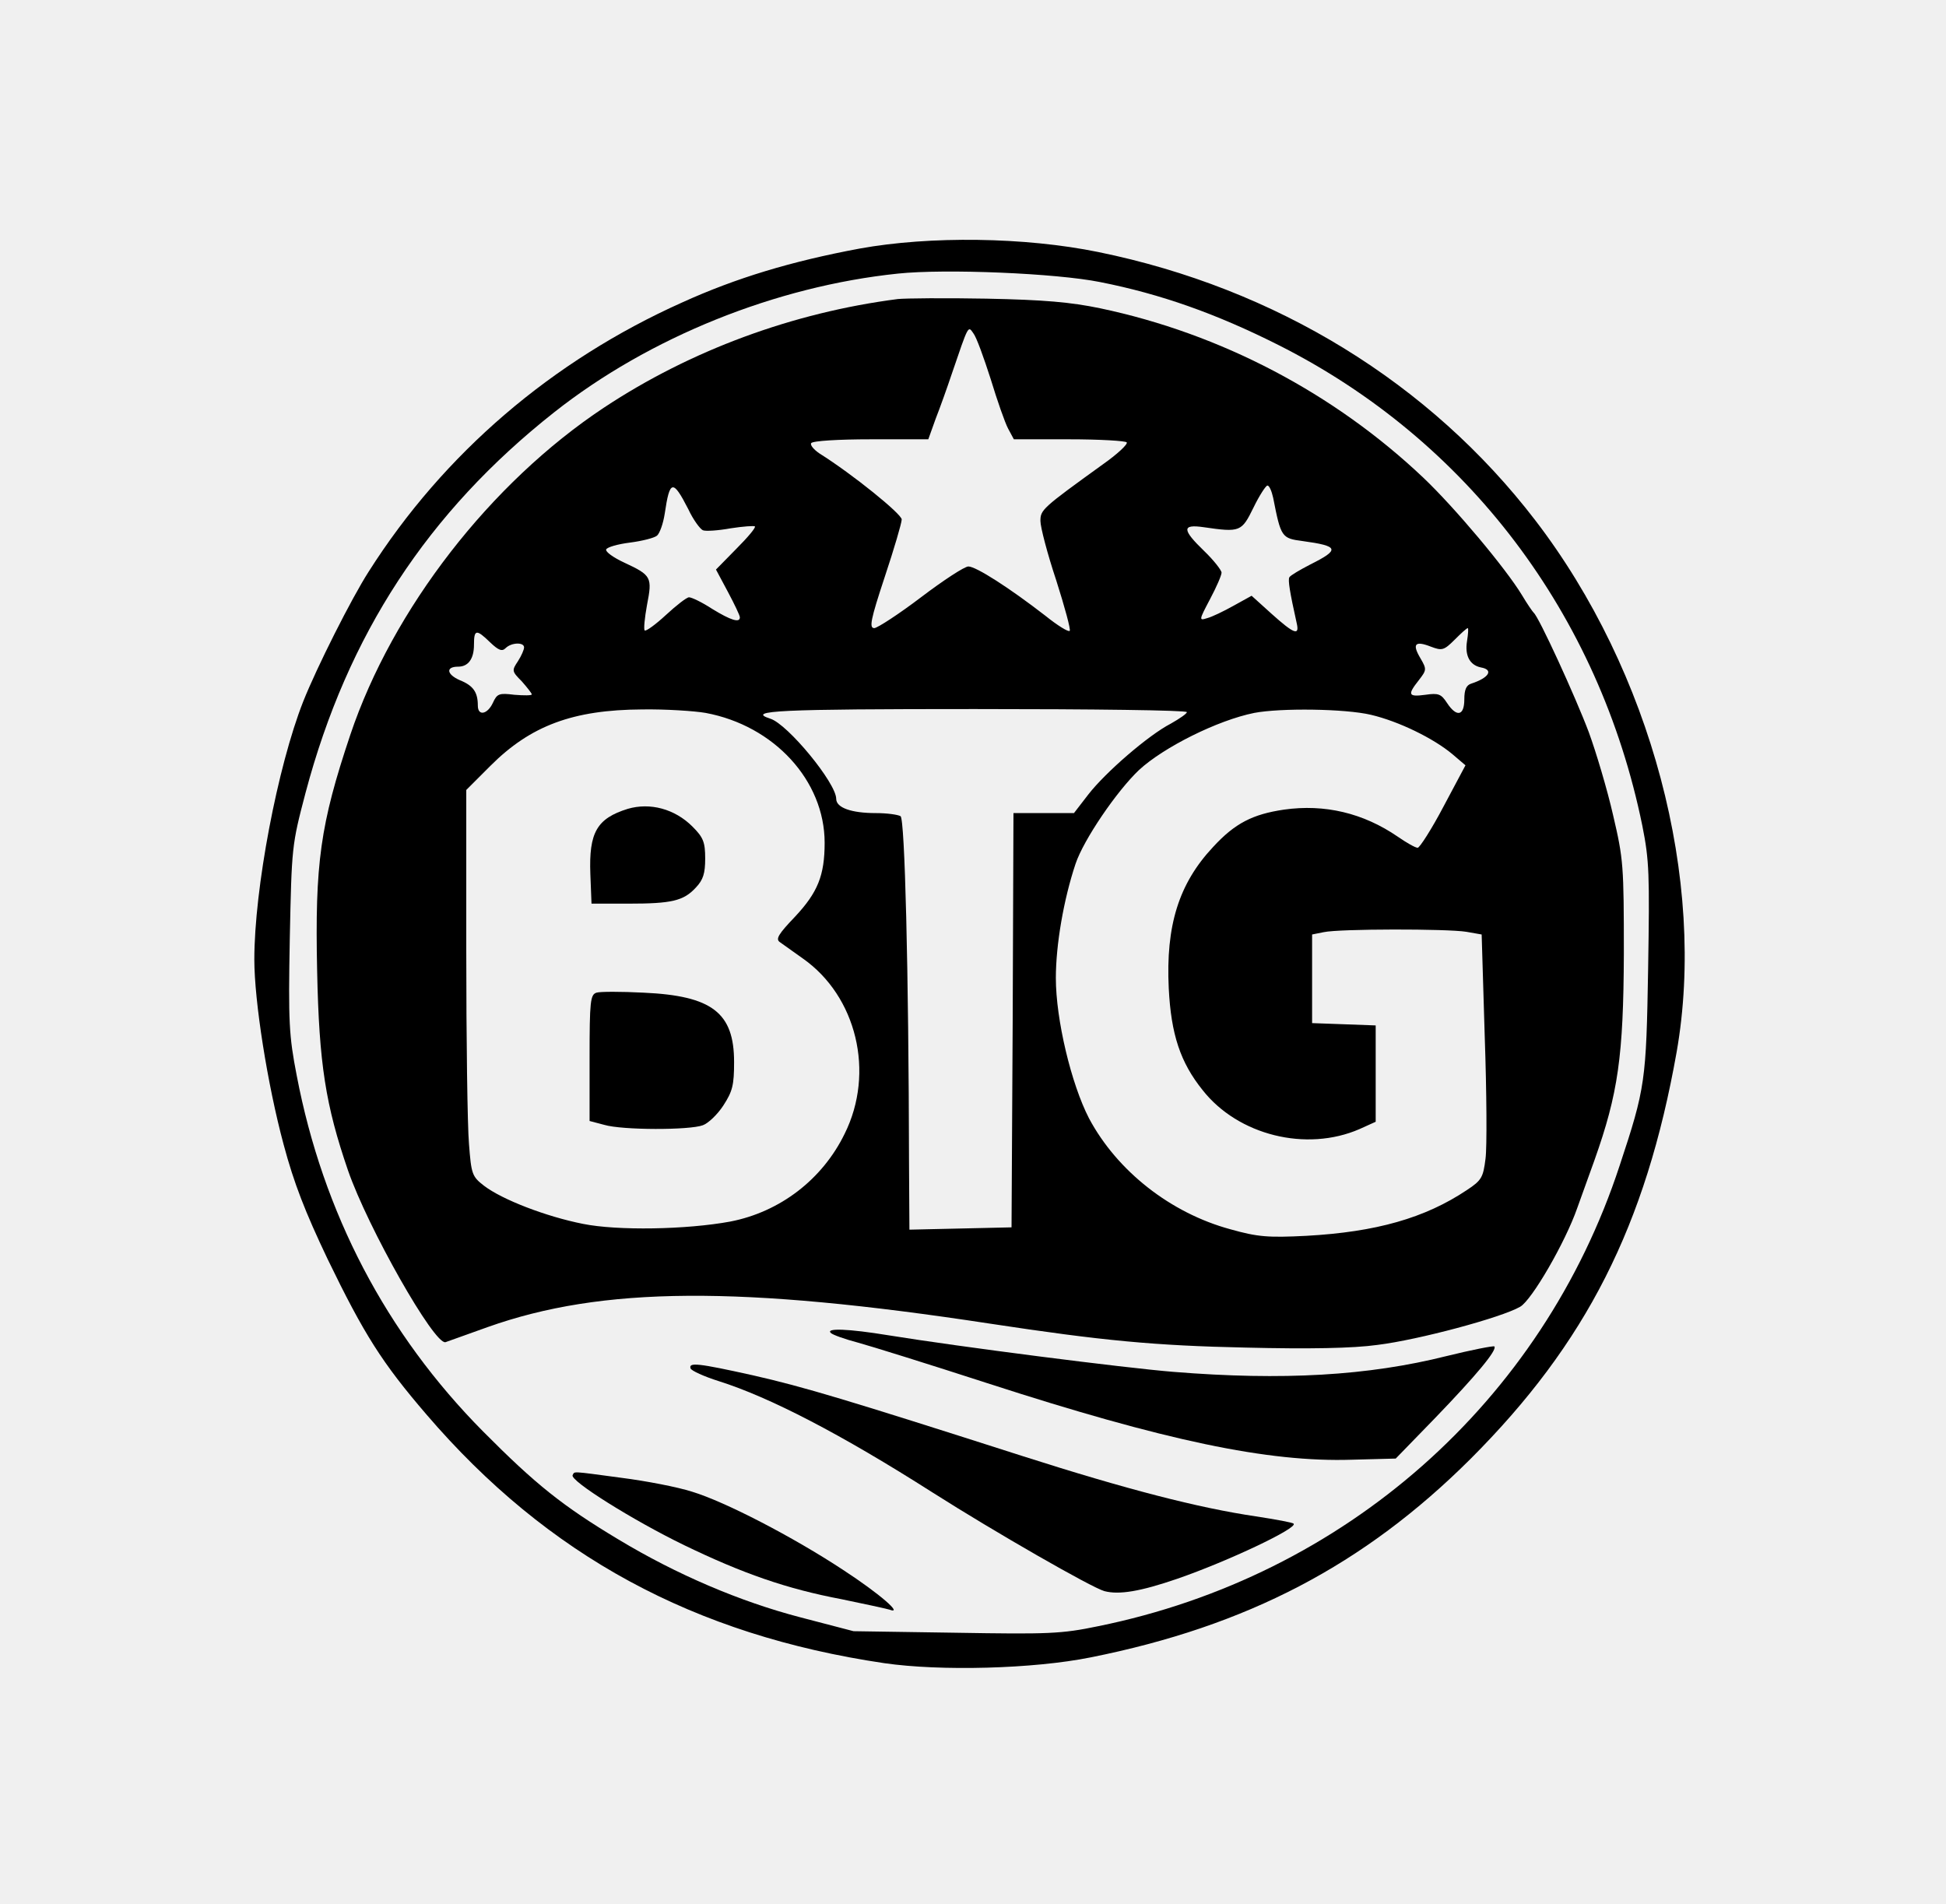
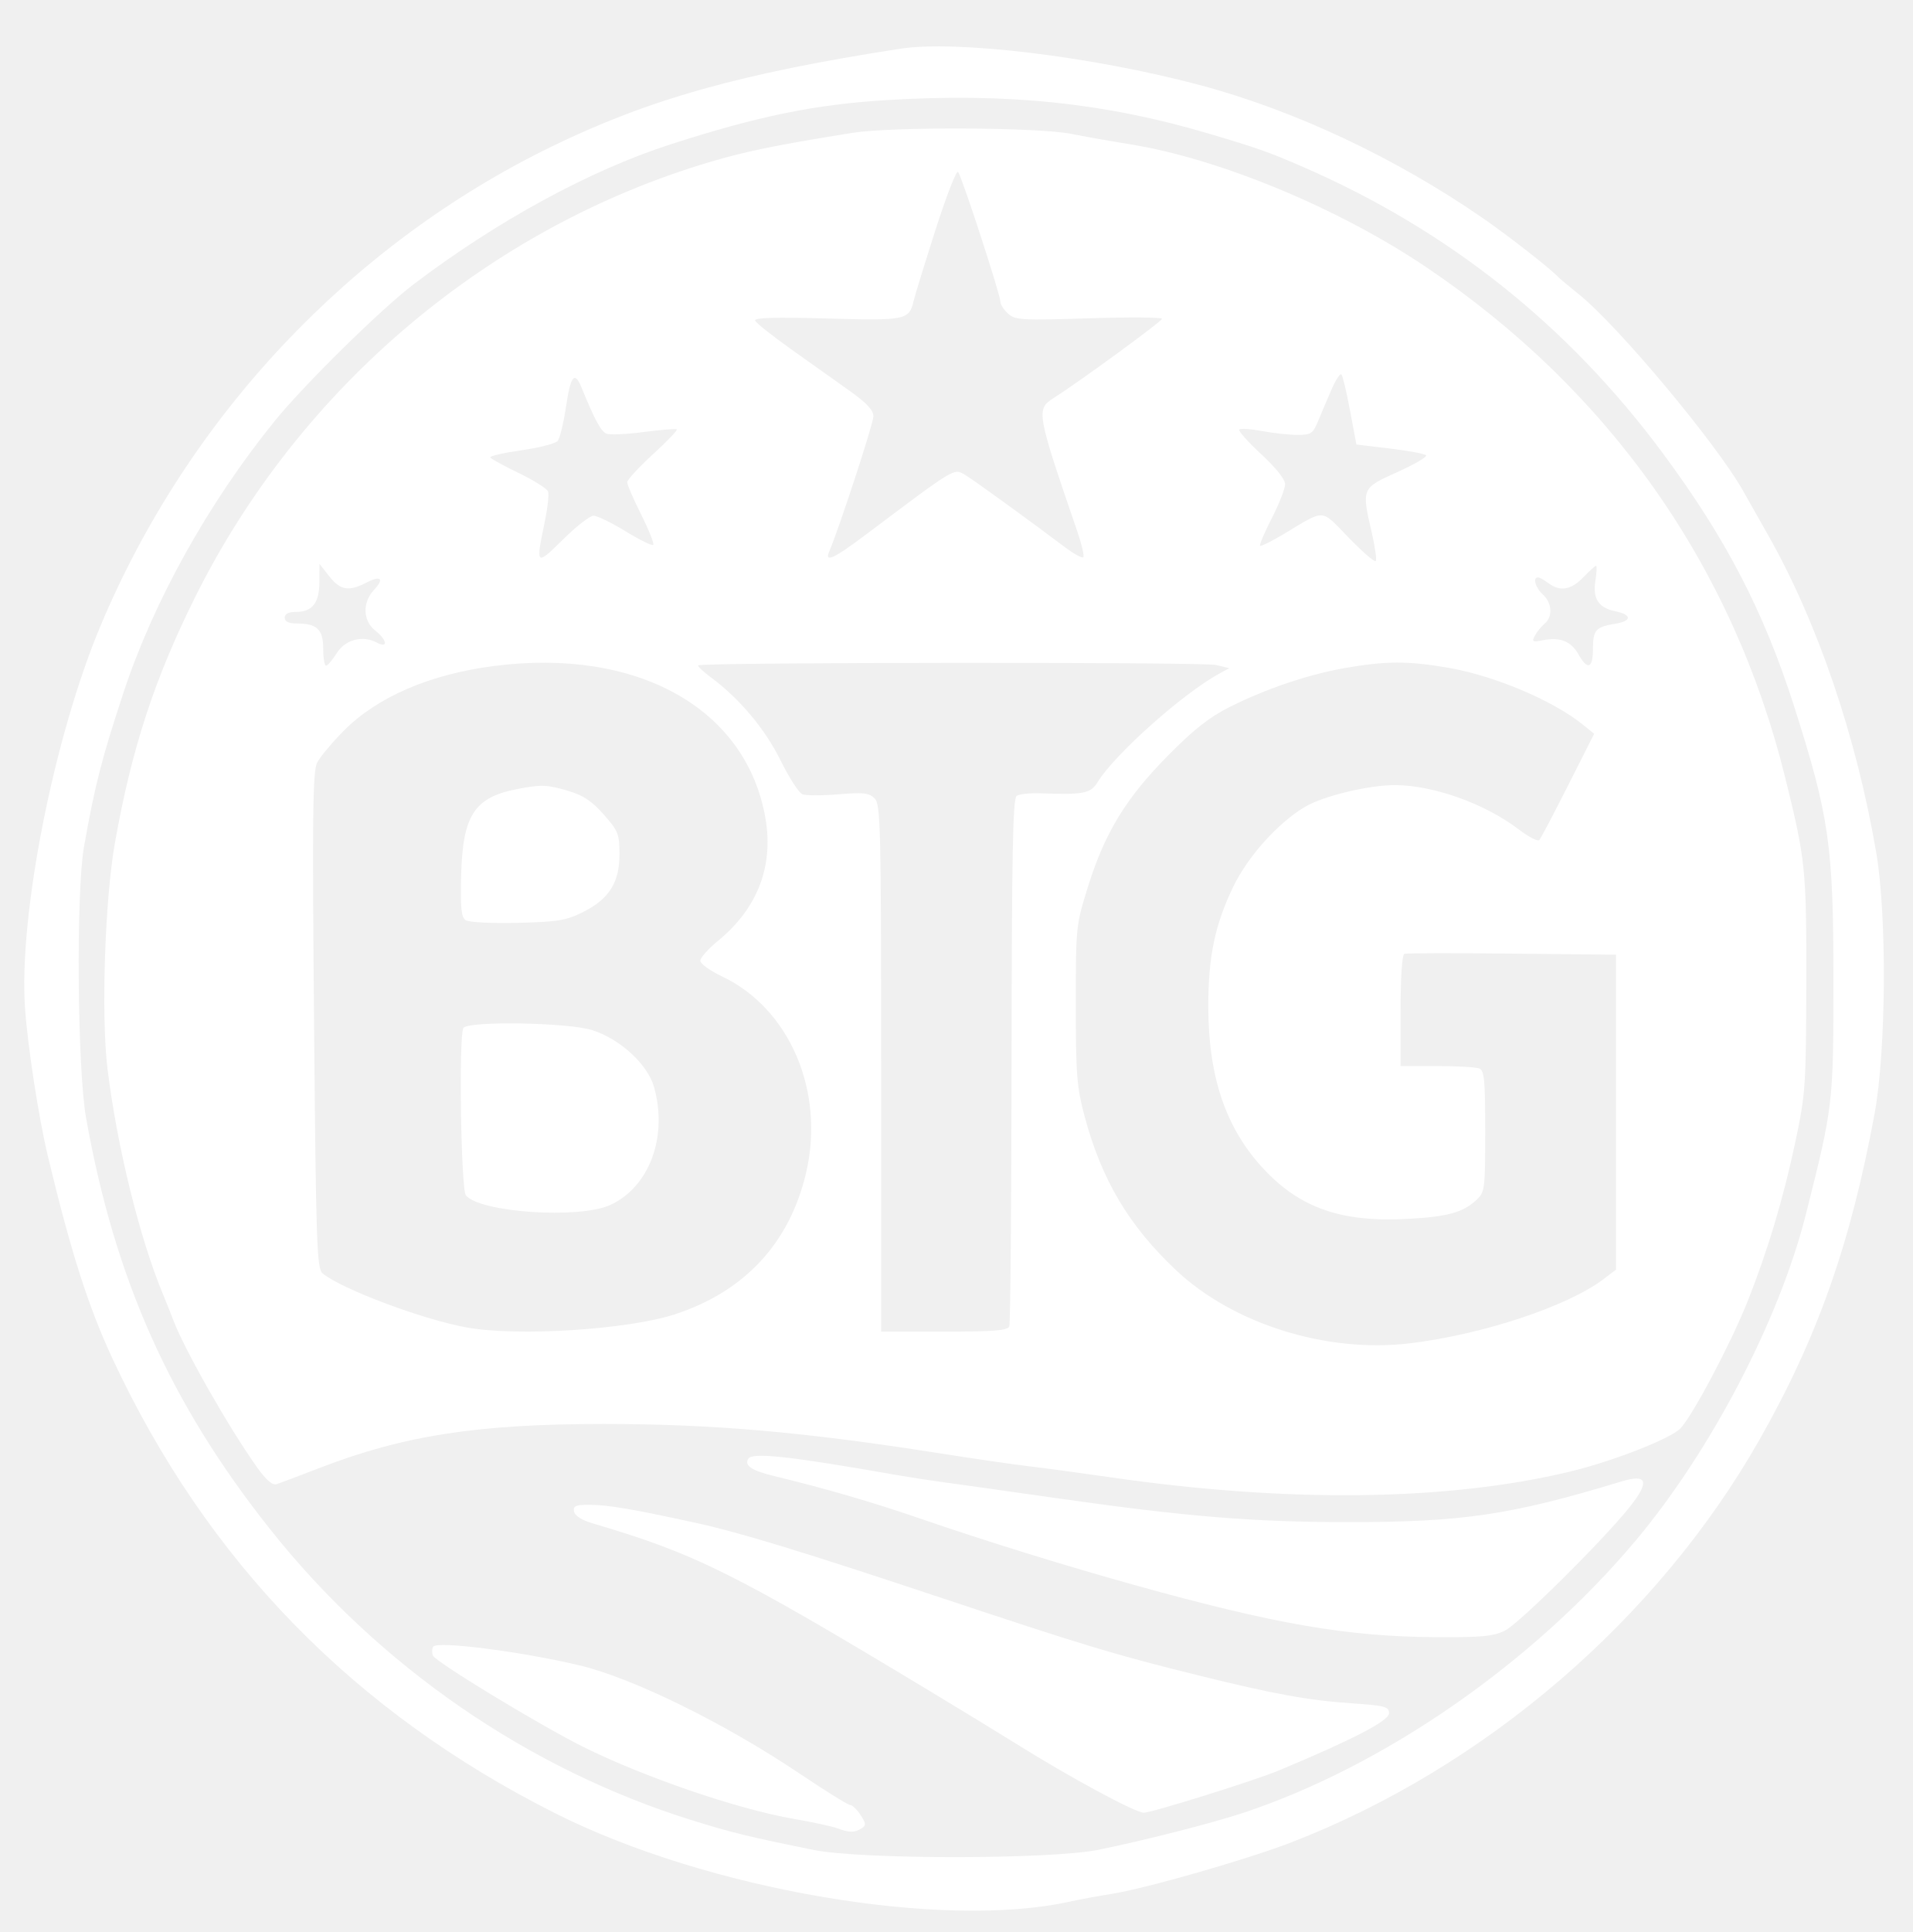
- <svg xmlns="http://www.w3.org/2000/svg" version="1.0" width="505pt" height="494pt" viewBox="0 0 505 494" preserveAspectRatio="xMidYMid meet">
-   <g transform="translate(0,494) scale(0.1,-0.1)" fill="#000000" stroke="none">
-     <path d="M2231 4295 c-177 -33 -320 -76 -461 -140 -337 -151 -618 -391 -813 -698 -45 -70 -135 -249 -170 -337 -67 -170 -127 -487 -127 -670 0 -108 34 -324 76 -480 27 -101 56 -175 114 -297 95 -196 141 -269 257 -404 314 -366 694 -572 1188 -645 145 -21 386 -15 535 15 406 81 710 240 986 515 300 300 455 605 535 1056 78 445 -66 988 -367 1380 -273 356 -673 602 -1134 696 -191 39 -437 42 -619 9z m624 -87 c157 -31 301 -82 462 -163 491 -247 833 -699 945 -1248 18 -90 19 -126 15 -371 -5 -291 -7 -309 -74 -511 -201 -613 -713 -1065 -1353 -1195 -96 -20 -129 -21 -370 -17 l-265 4 -138 36 c-157 41 -321 111 -472 202 -145 87 -215 143 -351 280 -252 254 -416 568 -484 924 -20 103 -22 138 -18 355 5 239 5 242 41 379 109 410 317 728 645 987 247 195 575 327 892 360 123 13 411 1 525 -22z" />
-     <path d="M2330 4164 c-272 -35 -538 -133 -763 -282 -294 -195 -548 -522 -658 -849 -78 -233 -92 -333 -86 -613 5 -241 22 -348 80 -517 52 -150 224 -453 253 -446 5 2 54 19 109 39 298 106 656 108 1305 9 290 -44 426 -57 662 -62 165 -4 279 -2 343 7 106 13 322 71 370 99 30 17 117 167 148 256 8 22 28 78 45 125 61 172 75 269 76 535 0 229 -1 245 -28 360 -15 66 -44 163 -63 215 -35 93 -130 300 -143 310 -3 3 -17 23 -30 45 -43 71 -175 228 -256 305 -231 219 -525 374 -839 440 -77 16 -146 22 -295 25 -107 2 -211 1 -230 -1z m241 -208 c17 -56 37 -113 45 -128 l15 -28 144 0 c79 0 146 -4 149 -8 3 -5 -25 -31 -62 -57 -158 -114 -162 -118 -162 -147 0 -16 18 -85 41 -154 22 -69 38 -128 35 -131 -3 -4 -32 14 -63 39 -93 72 -180 128 -200 128 -10 0 -65 -36 -123 -80 -58 -44 -112 -79 -121 -80 -14 0 -10 21 27 133 24 72 44 140 44 149 0 14 -127 117 -213 171 -15 10 -25 22 -22 27 4 6 71 10 155 10 l149 0 19 53 c11 28 30 81 42 117 44 129 42 125 56 105 8 -10 27 -63 45 -119z m-785 -337 c13 -28 31 -52 38 -55 7 -3 39 -1 72 5 32 5 61 7 63 5 3 -3 -19 -29 -48 -58 l-53 -54 31 -58 c17 -32 31 -61 31 -66 0 -15 -23 -8 -72 22 -26 17 -53 30 -60 30 -6 0 -33 -21 -60 -46 -27 -25 -52 -43 -55 -40 -3 3 0 33 6 66 14 72 12 77 -59 110 -28 13 -49 28 -47 34 2 6 30 14 62 18 31 4 63 12 70 18 7 6 16 31 20 57 13 88 21 90 61 12z m1518 29 c20 -102 22 -105 76 -112 95 -13 98 -22 20 -61 -27 -14 -51 -28 -54 -33 -4 -7 1 -38 19 -119 8 -34 -7 -28 -65 24 l-52 47 -47 -26 c-25 -14 -56 -29 -68 -32 -22 -7 -22 -6 7 49 17 32 30 62 30 69 0 6 -20 32 -45 56 -58 56 -58 70 -2 62 96 -14 99 -12 130 51 15 31 32 57 36 57 5 0 11 -14 15 -32z m503 -372 c-6 -37 7 -62 36 -68 34 -6 21 -27 -25 -42 -13 -4 -18 -16 -18 -41 0 -43 -20 -47 -45 -9 -15 23 -22 26 -56 21 -45 -6 -47 0 -17 38 20 26 21 28 4 57 -22 37 -14 46 27 30 29 -11 34 -10 62 18 16 16 31 30 34 30 2 0 1 -15 -2 -34z m-2535 -3 c22 -21 31 -24 40 -15 15 15 48 16 48 2 0 -6 -7 -22 -16 -36 -16 -24 -16 -26 10 -52 14 -16 26 -31 26 -34 0 -3 -20 -3 -45 -1 -40 5 -45 3 -56 -21 -14 -30 -39 -35 -39 -7 0 35 -12 52 -47 66 -34 15 -37 35 -4 35 26 0 41 20 41 57 0 40 6 41 42 6z m559 -183 c178 -33 309 -176 309 -337 0 -85 -18 -129 -77 -192 -43 -45 -51 -58 -39 -66 7 -5 34 -24 59 -42 140 -98 188 -296 109 -455 -58 -119 -168 -203 -297 -228 -114 -21 -293 -24 -382 -6 -96 19 -210 63 -257 99 -31 24 -33 30 -39 109 -4 46 -7 271 -7 501 l0 417 63 63 c104 104 214 145 393 146 61 1 136 -4 165 -9z m1249 2 c0 -4 -19 -17 -42 -30 -58 -30 -169 -126 -214 -184 l-37 -48 -78 0 -79 0 -2 -537 -3 -538 -132 -3 -133 -3 -1 168 c-1 511 -11 898 -22 905 -7 4 -35 8 -64 8 -64 0 -103 14 -103 37 0 41 -126 194 -171 208 -65 21 24 25 531 25 303 0 550 -3 550 -8z m478 -7 c72 -17 162 -61 211 -102 l34 -29 -57 -107 c-31 -59 -62 -107 -67 -107 -6 0 -29 13 -52 29 -89 61 -189 85 -295 70 -81 -12 -127 -35 -184 -97 -89 -95 -123 -204 -115 -367 6 -119 30 -192 88 -264 92 -117 269 -161 407 -101 l42 19 0 125 0 125 -82 3 -83 3 0 115 0 115 30 6 c41 9 321 9 370 1 l40 -7 8 -265 c5 -145 6 -288 2 -317 -6 -48 -10 -56 -48 -81 -109 -73 -236 -109 -417 -119 -99 -5 -126 -3 -197 17 -155 42 -294 151 -367 288 -46 89 -86 256 -86 364 0 86 20 203 51 296 21 63 107 189 165 244 64 59 204 129 299 148 68 13 236 11 303 -5z" />
-     <path d="M1629 2841 c-80 -25 -101 -61 -97 -169 l3 -77 95 0 c113 0 144 7 176 42 19 20 24 37 24 75 0 43 -5 55 -33 83 -46 46 -110 63 -168 46z" />
-     <path d="M1548 2364 c-16 -5 -18 -22 -18 -169 l0 -164 38 -10 c47 -14 222 -14 256 -1 14 5 38 28 53 51 24 37 28 53 28 113 0 128 -57 172 -235 180 -58 3 -113 3 -122 0z" />
-     <path d="M2156 1481 c5 -5 36 -16 70 -25 33 -9 184 -56 335 -105 463 -150 730 -206 947 -199 l114 3 102 105 c107 111 162 177 154 186 -3 2 -59 -9 -124 -25 -203 -51 -425 -64 -709 -41 -125 10 -555 65 -740 95 -104 17 -163 19 -149 6z" />
-     <path d="M1792 1389 c2 -6 35 -21 73 -33 133 -42 318 -138 555 -289 162 -103 413 -247 446 -256 38 -10 93 -1 189 32 133 46 314 132 302 143 -2 3 -46 11 -98 19 -149 22 -335 70 -604 156 -459 147 -569 180 -701 210 -144 32 -167 34 -162 18z" />
-     <path d="M1486 1112 c-8 -14 156 -117 290 -182 151 -73 265 -113 408 -140 58 -12 114 -24 124 -27 38 -14 -25 41 -120 103 -129 85 -306 177 -392 203 -37 12 -120 28 -183 36 -134 18 -121 17 -127 7z" />
-   </g>
+ <svg xmlns="http://www.w3.org/2000/svg" width="497" height="502" viewBox="0 0 497 502" version="1.1">
+   <path d="M 234 12.659 C 192.524 19.074, 168.634 25.777, 143.348 38.094 C 91.069 63.560, 48.975 108.255, 26.164 162.521 C 13.991 191.479, 4.814 237.929, 6.509 262 C 7.220 272.095, 10.076 290.564, 12.463 300.500 C 18.434 325.363, 22.976 339.585, 29.230 353 C 53.773 405.647, 91.940 444.825, 144.361 471.182 C 183.890 491.056, 244.947 501.494, 278.223 494.066 C 280.575 493.541, 285.470 492.638, 289.100 492.060 C 297.938 490.653, 324.310 483.084, 335.615 478.709 C 385.989 459.216, 430.868 420.611, 457.322 374.015 C 472.345 347.554, 480.957 323.162, 487.183 289.447 C 490.216 273.015, 490.442 238.016, 487.621 221.500 C 482.484 191.429, 472.337 161.626, 459.582 139.143 C 457.197 134.939, 454.241 129.712, 453.014 127.526 C 446.181 115.357, 420.624 84.762, 410.419 76.534 C 407.714 74.353, 405.275 72.318, 405 72.012 C 403.171 69.977, 392.211 61.406, 385.500 56.761 C 362.787 41.042, 336.381 28.627, 311.739 22.081 C 283.833 14.668, 248.612 10.399, 234 12.659 M 230.500 26.004 C 211.728 27.151, 197.051 30.158, 174.153 37.547 C 153.295 44.278, 129.113 57.455, 107.500 73.866 C 98.976 80.339, 78.938 100.068, 71.306 109.500 C 54.090 130.780, 39.865 156.348, 32.082 180 C 26.358 197.395, 24.692 203.896, 21.832 220 C 19.739 231.785, 20.093 277.707, 22.375 290.500 C 29.862 332.466, 44.169 364.481, 70.025 397.128 C 98.338 432.877, 137.207 459.700, 179.984 473.011 C 190.171 476.181, 194.812 477.311, 211.500 480.687 C 223.853 483.186, 273.169 483.153, 285.500 480.638 C 297.460 478.199, 314.959 473.737, 323 471.077 C 359.589 458.974, 398.235 432.216, 424.933 400.500 C 444.546 377.201, 462.422 342.990, 469.348 315.500 C 476.447 287.321, 476.500 286.872, 476.500 254.500 C 476.500 219.791, 475.404 212.149, 466.356 183.747 C 458.450 158.933, 448.543 139.833, 432.052 117.616 C 407.432 84.448, 376.297 59.717, 338.500 43.307 C 329.716 39.493, 326.624 38.403, 314 34.669 C 287.141 26.724, 261.786 24.093, 230.500 26.004 M 221.500 34.526 C 201.894 37.672, 194.101 39.260, 184.768 42.013 C 127.163 59.008, 77.955 100.512, 50.782 155.023 C 40.161 176.329, 34.215 194.518, 29.868 219 C 27.251 233.742, 26.258 263.950, 27.938 277.699 C 30.407 297.890, 36.325 321.880, 42.444 336.500 C 43.135 338.150, 44.299 341.075, 45.032 343 C 48.004 350.814, 59.545 371.082, 66.855 381.328 C 69.188 384.598, 70.815 385.988, 71.900 385.638 C 72.780 385.353, 77.742 383.480, 82.928 381.474 C 104.884 372.981, 124.089 370.001, 156.869 369.998 C 185.251 369.997, 209.083 372.081, 244.500 377.662 C 253.300 379.049, 263.650 380.550, 267.500 380.998 C 271.350 381.446, 280.800 382.724, 288.500 383.838 C 334.760 390.532, 376.142 390.027, 408 382.380 C 419.218 379.688, 434.304 373.775, 436.785 371.098 C 440.021 367.606, 449.710 349.305, 454.043 338.500 C 459.315 325.352, 463.551 311.243, 466.652 296.500 C 469.246 284.171, 469.390 282.055, 469.443 255.500 C 469.503 225.780, 469.269 223.494, 463.955 202 C 450.372 147.055, 418.222 101.405, 370.500 69.304 C 347.891 54.096, 317.091 41.309, 294 37.543 C 288.225 36.601, 281.250 35.367, 278.500 34.800 C 270.053 33.058, 231.797 32.874, 221.500 34.526 M 243.153 59.663 C 240.362 68.373, 237.793 76.719, 237.442 78.209 C 236.275 83.165, 235.431 83.335, 214.924 82.755 C 201.575 82.377, 196.012 82.537, 196.264 83.292 C 196.461 83.884, 200.645 87.222, 205.561 90.711 C 210.478 94.199, 217.313 99.055, 220.750 101.502 C 225.300 104.741, 226.996 106.570, 226.987 108.226 C 226.976 110.103, 218.117 137.194, 215.533 143.250 C 214.236 146.289, 216.641 145.214, 224.713 139.150 C 248.460 121.307, 247.844 121.683, 250.703 123.315 C 252.608 124.402, 266.481 134.440, 276.743 142.157 C 279.077 143.912, 281.237 145.097, 281.543 144.790 C 281.849 144.484, 281.116 141.368, 279.914 137.867 C 269.435 107.349, 269.255 106.341, 273.750 103.480 C 280.720 99.044, 302 83.494, 302 82.836 C 302 82.431, 293.451 82.373, 283.002 82.706 C 265.564 83.263, 263.839 83.164, 262.002 81.501 C 260.901 80.505, 260 79.109, 260 78.398 C 260 76.568, 249.920 45.675, 248.993 44.663 C 248.571 44.202, 245.943 50.952, 243.153 59.663 M 346.103 101.095 C 345.047 103.518, 343.489 107.188, 342.642 109.250 C 341.232 112.682, 340.771 113, 337.188 113 C 335.035 113, 330.889 112.548, 327.975 111.995 C 325.061 111.443, 322.412 111.265, 322.088 111.601 C 321.765 111.936, 324.313 114.807, 327.750 117.980 C 331.536 121.475, 334 124.563, 334 125.814 C 334 126.949, 332.441 130.922, 330.536 134.641 C 328.630 138.361, 327.254 141.587, 327.477 141.810 C 327.700 142.033, 330.497 140.649, 333.691 138.734 C 344.594 132.198, 343.151 132.118, 350.468 139.655 C 354.047 143.341, 357.228 146.105, 357.537 145.796 C 357.846 145.488, 357.401 142.229, 356.549 138.556 C 353.833 126.844, 353.823 126.869, 363.165 122.668 C 367.655 120.648, 371.012 118.678, 370.623 118.290 C 370.235 117.902, 366.004 117.115, 361.220 116.542 L 352.522 115.500 350.874 106.697 C 349.968 101.855, 348.956 97.623, 348.625 97.292 C 348.295 96.961, 347.160 98.673, 346.103 101.095 M 147.102 105.671 C 146.475 109.890, 145.501 113.896, 144.939 114.573 C 144.377 115.251, 140.112 116.345, 135.463 117.005 C 130.813 117.665, 127.193 118.503, 127.418 118.868 C 127.643 119.232, 130.998 121.064, 134.874 122.939 C 138.749 124.814, 142.153 126.958, 142.440 127.703 C 142.726 128.449, 142.294 132.225, 141.480 136.095 C 139.200 146.932, 139.364 147.073, 146.277 140.221 C 149.729 136.800, 153.321 134, 154.259 134 C 155.197 134, 158.947 135.825, 162.592 138.057 C 166.238 140.288, 169.464 141.869, 169.762 141.571 C 170.060 141.274, 168.660 137.748, 166.652 133.738 C 164.643 129.727, 163 125.936, 163 125.312 C 163 124.688, 165.995 121.433, 169.656 118.078 C 173.317 114.724, 176.129 111.798, 175.906 111.576 C 175.683 111.354, 171.849 111.655, 167.386 112.245 C 162.923 112.835, 158.546 113.040, 157.660 112.700 C 156.213 112.145, 154.584 109.149, 151.163 100.750 C 149.344 96.283, 148.313 97.533, 147.102 105.671 M 83.011 151.179 C 82.998 156.656, 81.175 159, 76.929 159 C 74.992 159, 74 159.508, 74 160.500 C 74 161.507, 75.007 162, 77.066 162 C 82.378 162, 84 163.529, 84 168.535 C 84 170.991, 84.338 172.983, 84.750 172.961 C 85.162 172.940, 86.406 171.478, 87.513 169.711 C 89.728 166.177, 94.249 164.993, 97.954 166.975 C 100.957 168.582, 100.625 166.280, 97.500 163.821 C 94.305 161.308, 94.155 156.528, 97.171 153.318 C 99.978 150.330, 99.009 149.427, 95.143 151.426 C 90.640 153.755, 88.435 153.368, 85.584 149.750 L 83.022 146.500 83.011 151.179 M 411.500 150 C 408.345 153.294, 405.423 153.787, 402.441 151.532 C 401.374 150.724, 400.163 150.049, 399.750 150.032 C 398.268 149.969, 399.040 152.726, 401 154.500 C 403.389 156.662, 403.601 160.257, 401.445 162.045 C 400.590 162.755, 399.454 164.151, 398.921 165.148 C 398.060 166.756, 398.287 166.893, 400.939 166.362 C 405.408 165.468, 408.305 166.597, 410.203 169.972 C 412.610 174.249, 414 173.731, 414 168.559 C 414 163.702, 414.731 162.891, 419.862 162.057 C 424.148 161.361, 424.141 159.713, 419.848 158.835 C 415.433 157.932, 413.888 155.556, 414.643 150.830 C 414.980 148.723, 415.057 147, 414.815 147 C 414.573 147, 413.081 148.350, 411.500 150 M 128.269 173.064 C 111.605 175.232, 97.931 181.156, 89.247 189.971 C 86.251 193.012, 83.180 196.695, 82.423 198.155 C 81.279 200.362, 81.143 211.655, 81.615 265.155 C 82.130 323.440, 82.339 329.629, 83.842 330.865 C 88.849 334.984, 110.052 342.927, 121.434 344.947 C 134.714 347.304, 163.201 345.483, 175.410 341.498 C 193.504 335.591, 205.192 323.010, 209.479 304.825 C 214.481 283.608, 205.255 262.037, 187.604 253.679 C 184.522 252.220, 182 250.399, 182 249.633 C 182 248.868, 184.059 246.554, 186.575 244.492 C 196.808 236.107, 201.062 225.222, 198.965 212.790 C 194.134 184.150, 165.733 168.191, 128.269 173.064 M 181.452 172.883 C 181.240 173.094, 182.740 174.505, 184.784 176.018 C 192.222 181.527, 198.875 189.466, 202.887 197.620 C 205.084 202.087, 207.637 206.030, 208.558 206.384 C 209.480 206.738, 213.692 206.739, 217.919 206.386 C 224.382 205.847, 225.873 206.015, 227.301 207.444 C 228.866 209.009, 229 214.523, 229 277.571 L 229 346 245.393 346 C 258.355 346, 261.896 345.713, 262.312 344.629 C 262.601 343.875, 262.866 312.745, 262.900 275.450 C 262.949 221.828, 263.227 207.464, 264.231 206.791 C 264.929 206.323, 267.750 206.025, 270.500 206.129 C 281.565 206.546, 283.462 206.175, 285.247 203.250 C 289.666 196.007, 307.577 180.053, 317 174.967 L 319.500 173.618 316 172.781 C 312.667 171.984, 182.255 172.083, 181.452 172.883 M 349.500 173.588 C 339.934 175.271, 329.053 178.955, 319.500 183.745 C 314.307 186.349, 310.177 189.609, 303.500 196.377 C 292.634 207.391, 287.163 216.347, 282.809 230.245 C 279.631 240.392, 279.597 240.717, 279.596 261 C 279.595 279.156, 279.855 282.472, 281.867 290 C 286.285 306.534, 293.378 318.479, 305.633 330.024 C 320.530 344.058, 344.844 351.650, 366.500 349.030 C 385.353 346.749, 407.436 339.425, 416.750 332.362 L 420 329.898 420 288.980 L 420 248.063 392.993 247.781 C 378.140 247.627, 365.540 247.650, 364.993 247.833 C 364.397 248.033, 364 253.927, 364 262.583 L 364 277 373.418 277 C 378.598 277, 383.548 277.273, 384.418 277.607 C 385.768 278.125, 386 280.522, 386 293.933 C 386 308.942, 385.899 309.746, 383.750 311.759 C 380.257 315.031, 376.287 316.138, 366 316.705 C 348.641 317.663, 337.823 313.897, 328.261 303.569 C 318.546 293.075, 314.036 279.740, 314.032 261.500 C 314.029 248.539, 315.741 240.328, 320.513 230.406 C 324.305 222.523, 332.247 213.698, 339.236 209.602 C 344.003 206.808, 355.673 204, 362.516 204 C 372.471 204, 385.943 208.810, 394.688 215.488 C 397.253 217.446, 399.668 218.700, 400.056 218.274 C 400.444 217.848, 403.811 211.462, 407.539 204.083 L 414.318 190.665 411.409 188.308 C 403.669 182.037, 388.528 175.626, 376.510 173.530 C 366.014 171.699, 360.157 171.712, 349.500 173.588 M 134.240 205.059 C 123.260 207.224, 120.259 211.882, 119.852 227.387 C 119.627 235.927, 119.869 238.317, 121.035 239.098 C 121.857 239.649, 127.770 239.952, 134.500 239.788 C 144.948 239.534, 147.146 239.173, 151.499 236.998 C 158.296 233.601, 161 229.331, 161 221.993 C 161 216.738, 160.675 215.912, 156.931 211.659 C 153.887 208.201, 151.575 206.654, 147.750 205.518 C 142.159 203.858, 140.600 203.805, 134.240 205.059 M 120.428 267.116 C 119.199 269.105, 119.796 309.049, 121.078 310.593 C 124.785 315.060, 150.478 316.783, 158.571 313.107 C 168.731 308.492, 173.614 295.409, 169.997 282.491 C 168.346 276.593, 161.246 270.029, 153.980 267.683 C 147.737 265.666, 121.597 265.225, 120.428 267.116 M 194.489 379.018 C 193.389 380.797, 195.320 382.099, 201.160 383.518 C 214.771 386.823, 226.579 390.259, 239 394.527 C 256.223 400.445, 276.577 406.755, 295 411.886 C 331.216 421.974, 350.155 425.253, 373 425.393 C 385.080 425.466, 388.108 425.180, 391.141 423.679 C 394.752 421.890, 416.147 400.736, 423.284 391.897 C 428.815 385.046, 428.254 382.856, 421.493 384.909 C 392.769 393.634, 380.259 395.500, 350.500 395.500 C 325.714 395.500, 308.286 394.076, 275 389.331 C 261.525 387.410, 247.800 385.476, 244.500 385.033 C 241.200 384.590, 235.800 383.752, 232.500 383.171 C 205.316 378.383, 195.541 377.315, 194.489 379.018 M 149.188 392.750 C 149.396 393.841, 151.211 394.997, 154.011 395.820 C 180.564 403.627, 190.617 408.617, 241 438.997 C 249.525 444.137, 259.875 450.452, 264 453.030 C 278.187 461.896, 295.045 471, 297.271 470.998 C 299.397 470.996, 326.198 462.609, 332.500 459.974 C 351.813 451.897, 361 447.119, 361 445.152 C 361 443.443, 359.957 443.167, 351.250 442.576 C 340.109 441.821, 331.167 440.199, 312 435.457 C 289.350 429.854, 282.879 427.900, 242.500 414.470 C 208.297 403.093, 192.058 398.144, 181 395.727 C 164.362 392.091, 157.929 391, 153.116 391 C 149.596 391, 148.912 391.305, 149.188 392.750 M 112.581 427.870 C 112.258 428.392, 112.226 429.426, 112.510 430.166 C 113.126 431.772, 140.150 448.190, 151.500 453.855 C 167.242 461.712, 191.710 470.087, 206.251 472.597 C 211.214 473.453, 216.367 474.569, 217.702 475.077 C 220.715 476.222, 222.103 476.221, 223.921 475.070 C 225.131 474.304, 225.090 473.786, 223.648 471.585 C 222.716 470.163, 221.503 469, 220.952 469 C 220.401 469, 214.573 465.382, 208 460.959 C 188.393 447.767, 164.406 435.974, 150.500 432.691 C 135.230 429.086, 113.534 426.327, 112.581 427.870" stroke="none" fill="#ffffff" fill-rule="evenodd" />
</svg>
